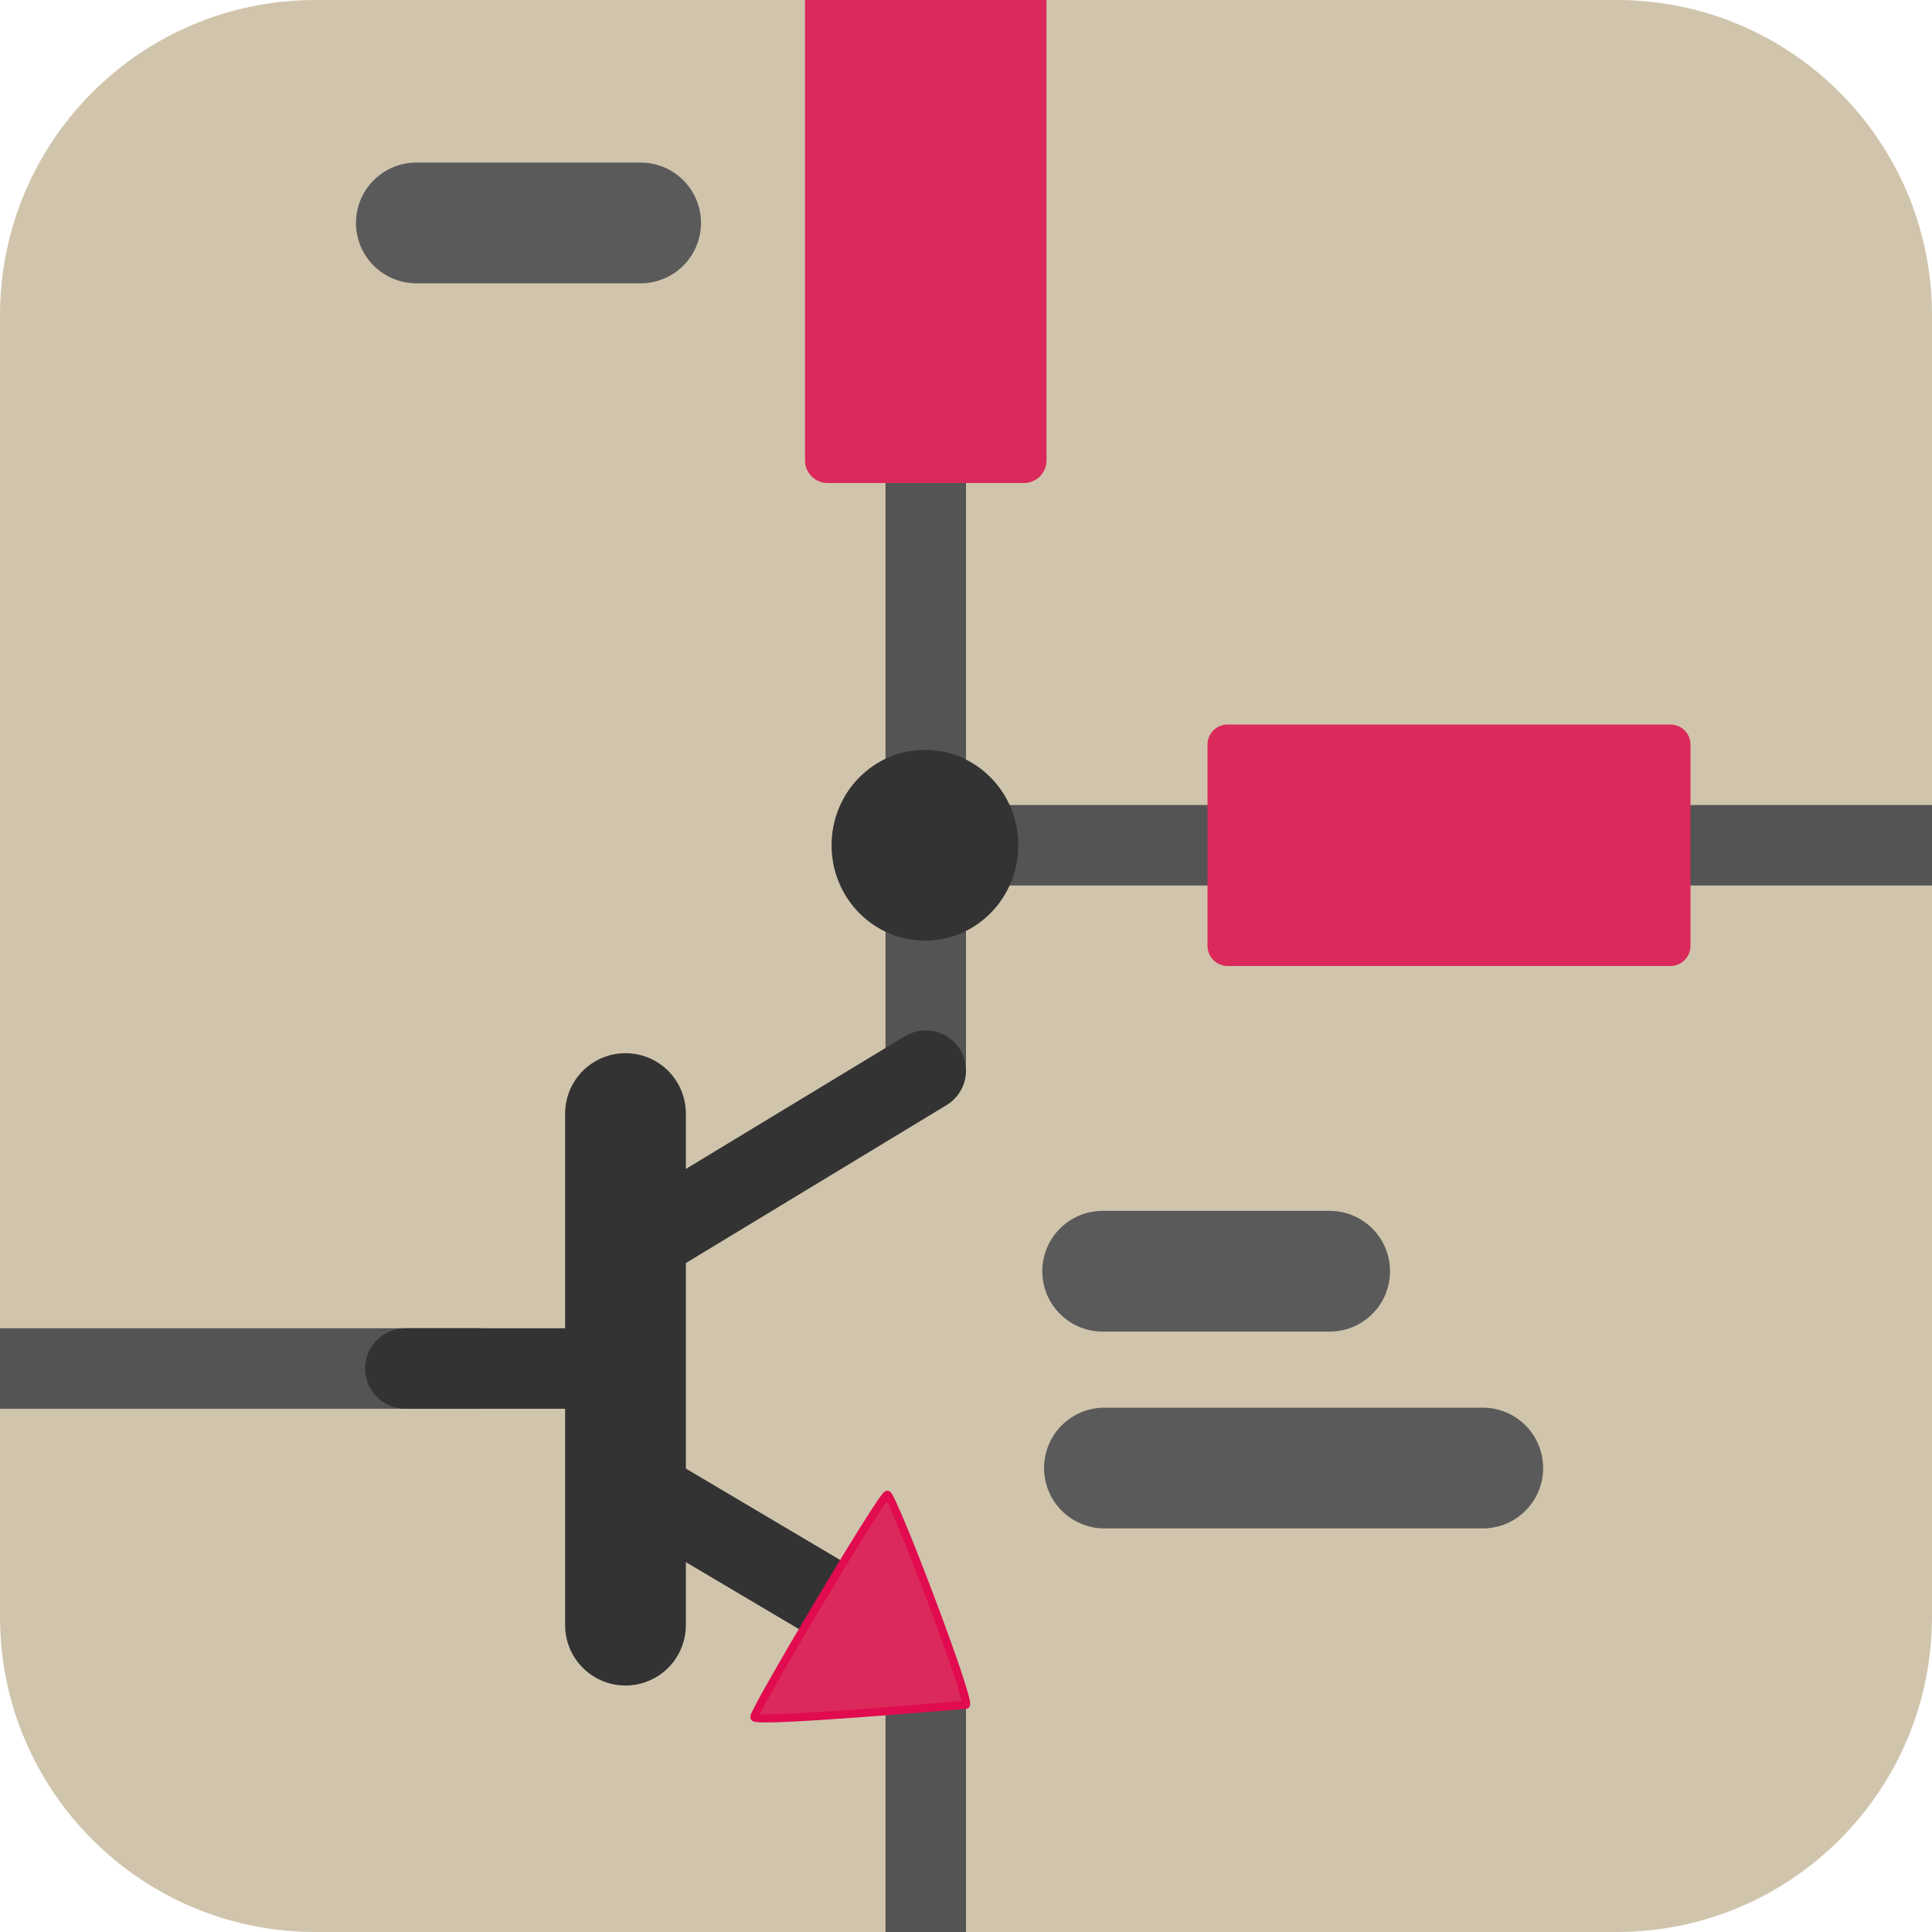
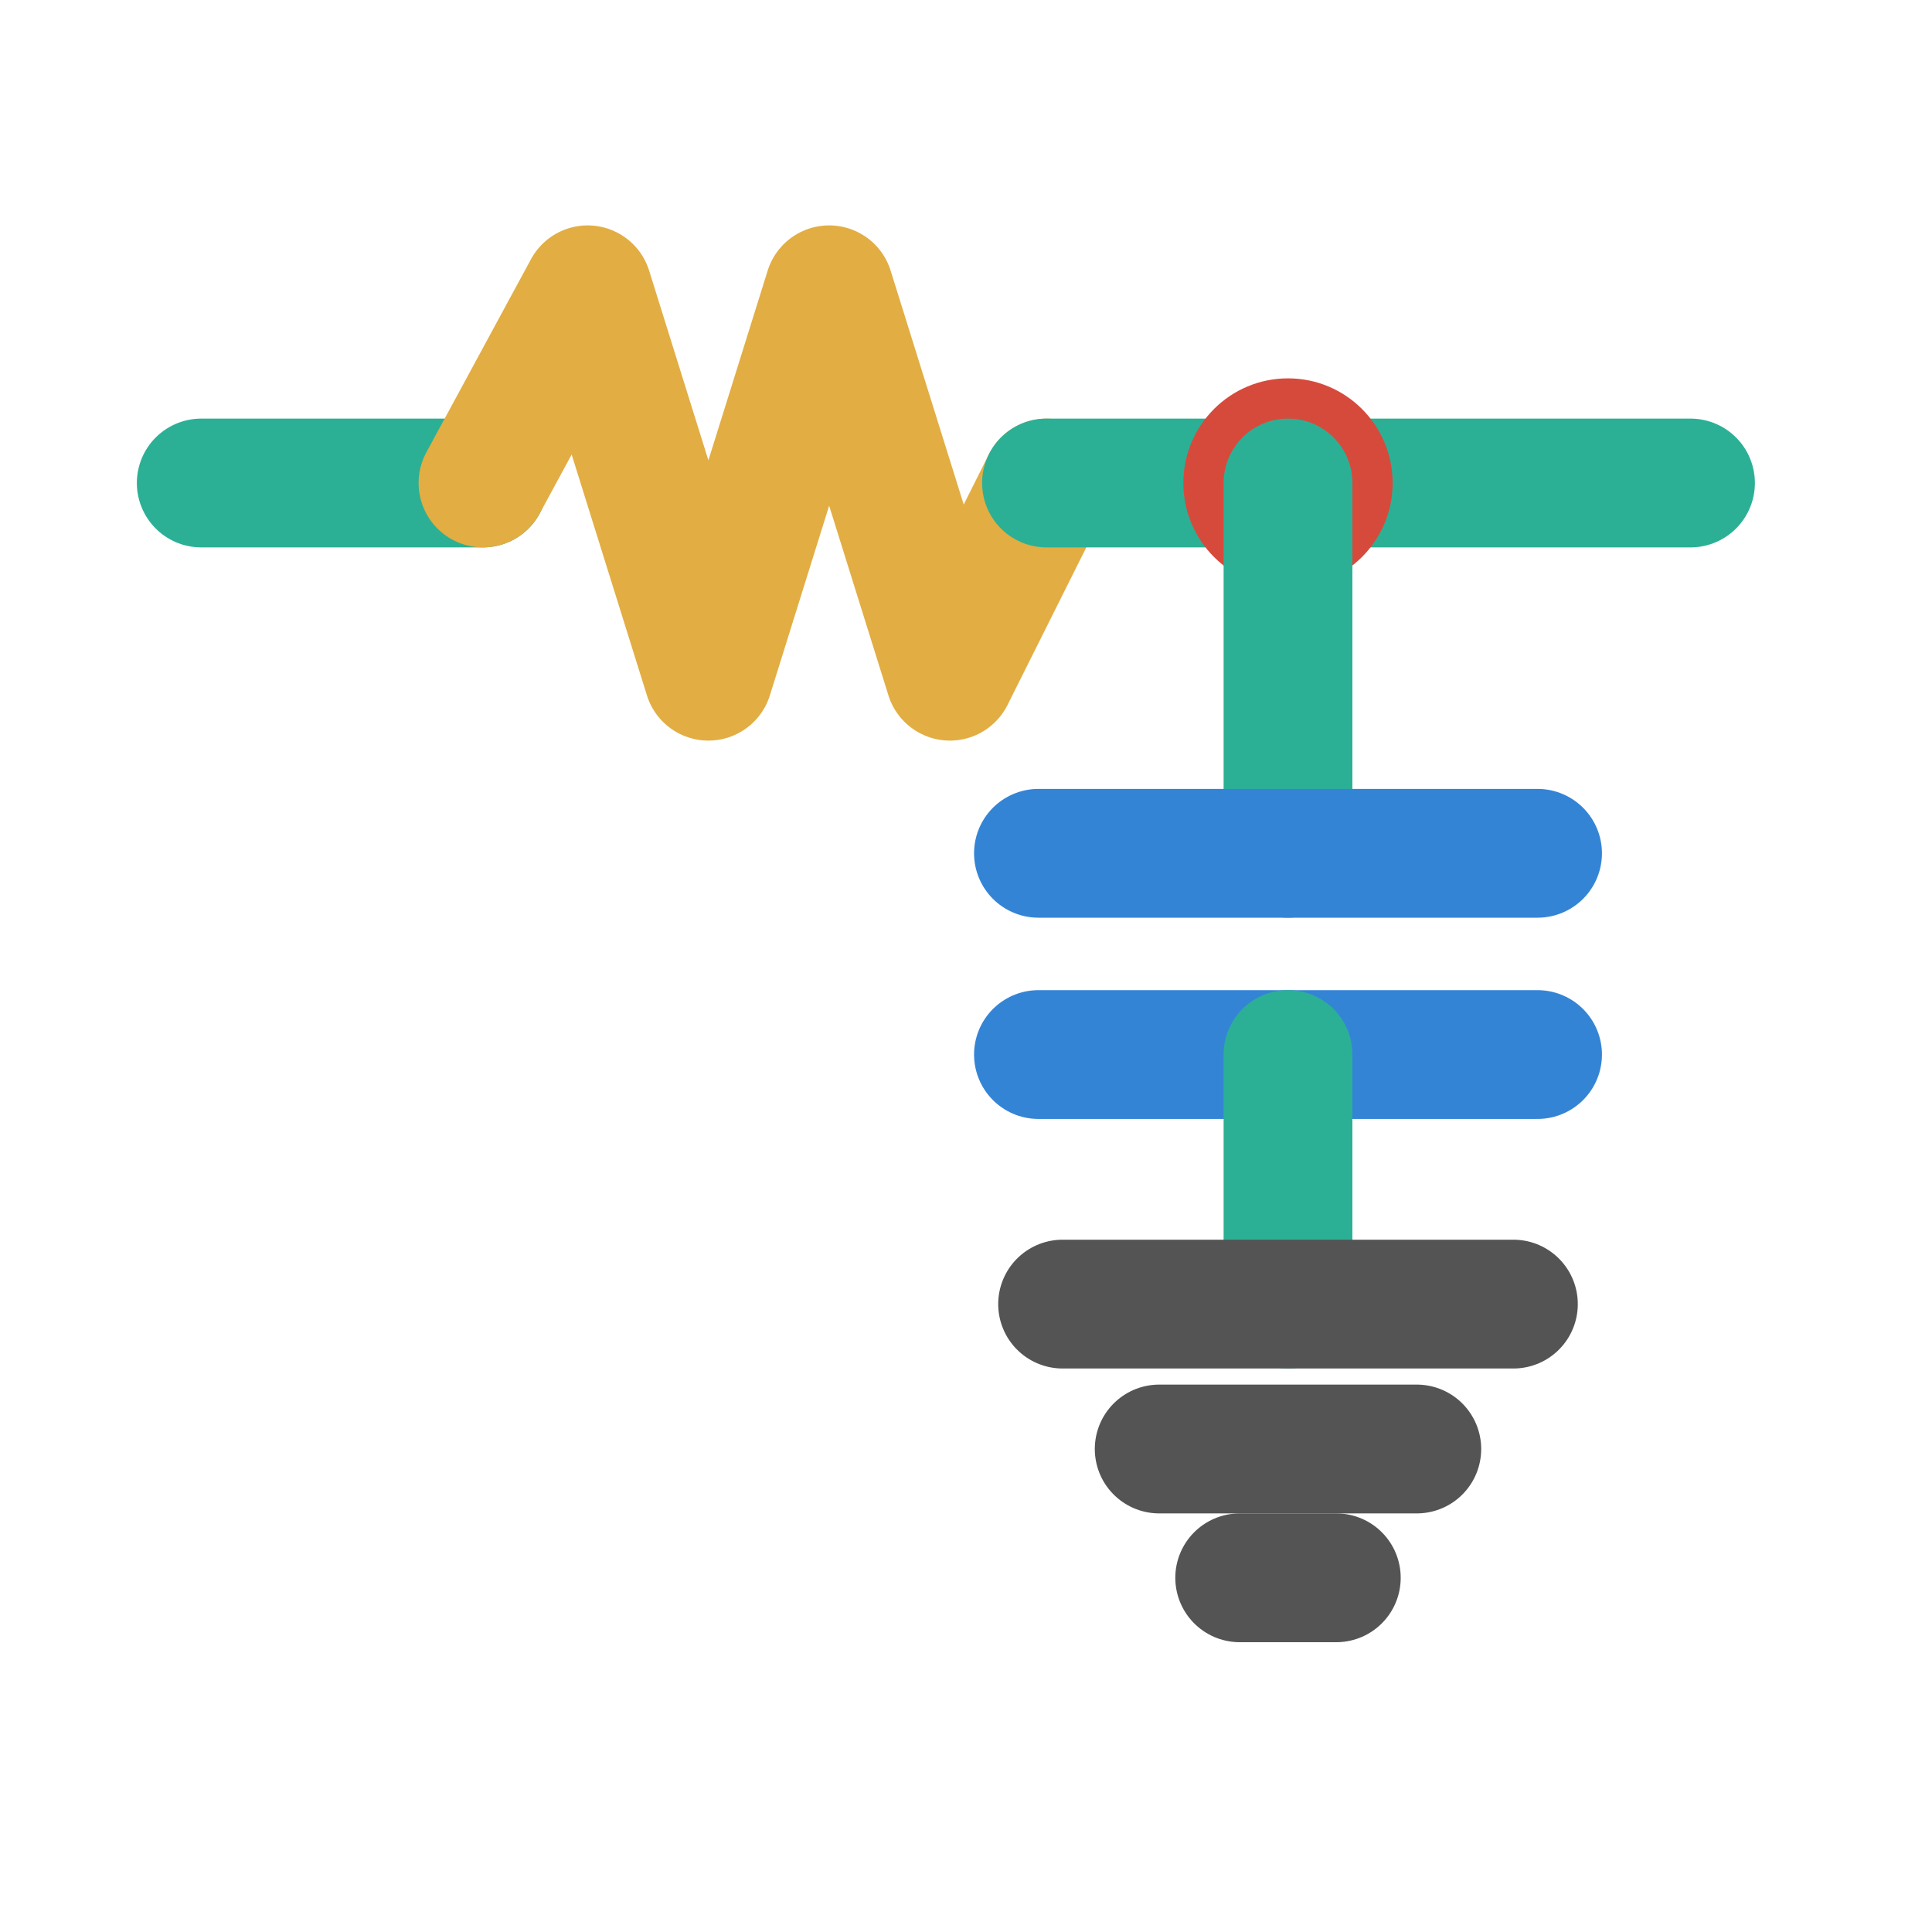
- <svg xmlns="http://www.w3.org/2000/svg" id="Слой_1" data-name="Слой 1" viewBox="0 0 48 48" version="1.1" width="48" height="48">
-   <defs id="defs5">
-     <style id="style3">.cls-1{fill:#b9b9b9;}.cls-2,.cls-3,.cls-4,.cls-5{fill:none;stroke-linejoin:round;}.cls-2,.cls-5{stroke:#333;}.cls-2,.cls-3{stroke-linecap:round;}.cls-2,.cls-4,.cls-5{stroke-width:1.91px;}.cls-3,.cls-4{stroke:#545454;}.cls-3{stroke-width:0.955px;}.cls-5{stroke-linecap:square;}.cls-6{fill:#333;}.cls-7{fill:#1a81c4;}</style>
-     <clipPath clipPathUnits="userSpaceOnUse" id="clipPath934">
-       <rect style="fill:#e5d7c7;fill-opacity:1;stroke-width:2;stroke-linejoin:round" id="rect936" width="48" height="48" x="0" y="0" rx="7.834" />
-     </clipPath>
-   </defs>
-   <g id="g903" clip-path="url(#clipPath909)">
-     <g id="g881">
-       <g id="g904" clip-path="url(#clipPath934)">
-         <rect style="fill:#d0c5ac;fill-opacity:1;stroke-width:2;stroke-linejoin:round" id="rect853" width="48" height="48" x="0" y="0" rx="7.834" />
-         <line class="cls-2" x1="23" y1="9.613" x2="23" y2="26.352" id="line11" style="fill:none;stroke:#545454;stroke-width:2;stroke-linecap:round;stroke-linejoin:round;stroke-miterlimit:4;stroke-dasharray:none;stroke-opacity:1" />
-         <path id="line15" style="fill:none;stroke:#5a5a5a;stroke-width:3;stroke-linecap:round;stroke-linejoin:round;stroke-miterlimit:4;stroke-dasharray:none;stroke-opacity:1" d="m 15.916,5.539 c -1.857,0 -3.715,0 -5.572,0" />
-         <line class="cls-3" x1="36.839" y1="36.473" x2="27.439" y2="36.473" id="line17" style="fill:none;stroke:#5a5a5a;stroke-width:3;stroke-linecap:round;stroke-linejoin:round;stroke-miterlimit:4;stroke-dasharray:none;stroke-opacity:1" />
-         <line class="cls-3" x1="33.035" y1="31.583" x2="27.395" y2="31.583" id="line19" style="fill:none;stroke:#5a5a5a;stroke-width:3;stroke-linecap:round;stroke-linejoin:round;stroke-miterlimit:4;stroke-dasharray:none;stroke-opacity:1" />
-         <path id="line21" style="fill:none;stroke:#545454;stroke-width:2;stroke-linejoin:round;stroke-miterlimit:4;stroke-dasharray:none" d="M -1.243,34 H 11.96" />
-         <line class="cls-2" x1="15.54" y1="27.666" x2="15.54" y2="40.376" id="line23" style="fill:none;stroke:#333333;stroke-width:3;stroke-linecap:round;stroke-linejoin:round;stroke-miterlimit:4;stroke-dasharray:none;stroke-opacity:1" />
-         <line class="cls-5" x1="22" y1="21" x2="32.409" y2="21" id="line25" style="fill:none;stroke:#545454;stroke-width:2;stroke-linecap:round;stroke-linejoin:round;stroke-miterlimit:4;stroke-dasharray:none;stroke-opacity:1" />
-         <path id="line27" style="fill:none;stroke:#545454;stroke-width:2;stroke-linejoin:round;stroke-miterlimit:4;stroke-dasharray:none" d="M 23,48.6 V 42.128" />
-         <path class="cls-6" d="m 25.3,21 a 2.32,2.37 0 1 1 -2.32,-2.37 2.32,2.37 0 0 1 2.32,2.37 z" id="path29" style="fill:#333333;stroke-width:0.5;stroke-miterlimit:4;stroke-dasharray:none" />
-         <rect class="cls-7" x="20" y="-2.094" width="6" height="14.094" id="rect31" style="fill:#db295b;fill-opacity:1;stroke-width:1;stroke-miterlimit:4;stroke-dasharray:none" ry="0.559" />
-         <path id="line35" style="fill:none;stroke:#333333;stroke-width:2;stroke-linecap:round;stroke-linejoin:round;stroke-miterlimit:4;stroke-dasharray:none;stroke-opacity:1" d="m 23,26.6 -7.46,4.52" />
-         <path id="line37" style="fill:none;stroke:#333333;stroke-width:2;stroke-linecap:round;stroke-linejoin:round;stroke-miterlimit:4;stroke-dasharray:none;stroke-opacity:1" d="M 22.191,40.7 15.54,36.76" />
-         <line class="cls-2" x1="10.071" y1="34" x2="14.901" y2="34" id="line41" style="fill:none;stroke:#333333;stroke-width:2;stroke-linecap:round;stroke-linejoin:round;stroke-miterlimit:4;stroke-dasharray:none;stroke-opacity:1" />
-         <path style="fill:#db295b;fill-opacity:1;stroke:#e10b4f;stroke-width:0.2;stroke-linecap:round;stroke-linejoin:round;stroke-miterlimit:4;stroke-dasharray:none;stroke-opacity:1" d="m 24,42.357 c -0.33,0.018 -5.238,0.455 -5.26,0.306 -0.022,-0.149 3.173,-5.525 3.304,-5.527 0.131,-0.002 2.065,5.07 1.956,5.221 z" id="path873" />
-         <path id="line879" style="fill:none;stroke:#545454;stroke-width:2;stroke-linejoin:round;stroke-miterlimit:4;stroke-dasharray:none" d="M 49,21 H 37.16" />
-         <rect class="cls-7" x="18" y="-42" width="6" height="12" transform="rotate(90)" id="rect33" style="fill:#db295b;fill-opacity:1;stroke-width:1" ry="0.5" />
-       </g>
-     </g>
-   </g>
+ <svg xmlns="http://www.w3.org/2000/svg" viewBox="0 0 24 24" width="24" height="24" version="1.1">
+   <polyline points="2.500,6.000 6.000,6.000" fill="none" stroke="#2bb096" stroke-width="1.6" stroke-linecap="round" stroke-linejoin="round" />
+   <polyline points="6.000,6.000 7.300,3.600 8.800,8.400 10.300,3.600 11.800,8.400 13.000,6.000" fill="none" stroke="#e2ad42" stroke-width="1.6" stroke-linecap="round" stroke-linejoin="round" />
+   <polyline points="13.000,6.000 21.000,6.000" fill="none" stroke="#2bb096" stroke-width="1.6" stroke-linecap="round" stroke-linejoin="round" />
+   <circle cx="16" cy="6" r="1.3" fill="#d64a3c" />
+   <polyline points="16.000,6.000 16.000,10.600" fill="none" stroke="#2bb096" stroke-width="1.6" stroke-linecap="round" stroke-linejoin="round" />
+   <polyline points="12.900,10.600 19.100,10.600" fill="none" stroke="#3484d6" stroke-width="1.6" stroke-linecap="round" stroke-linejoin="round" />
+   <polyline points="12.900,13.100 19.100,13.100" fill="none" stroke="#3484d6" stroke-width="1.6" stroke-linecap="round" stroke-linejoin="round" />
+   <polyline points="16.000,13.100 16.000,16.200" fill="none" stroke="#2bb096" stroke-width="1.6" stroke-linecap="round" stroke-linejoin="round" />
+   <polyline points="13.200,16.200 18.800,16.200" fill="none" stroke="#545454" stroke-width="1.6" stroke-linecap="round" stroke-linejoin="round" />
+   <polyline points="14.400,18.000 17.600,18.000" fill="none" stroke="#545454" stroke-width="1.6" stroke-linecap="round" stroke-linejoin="round" />
+   <polyline points="15.400,19.600 16.600,19.600" fill="none" stroke="#545454" stroke-width="1.6" stroke-linecap="round" stroke-linejoin="round" />
</svg>
